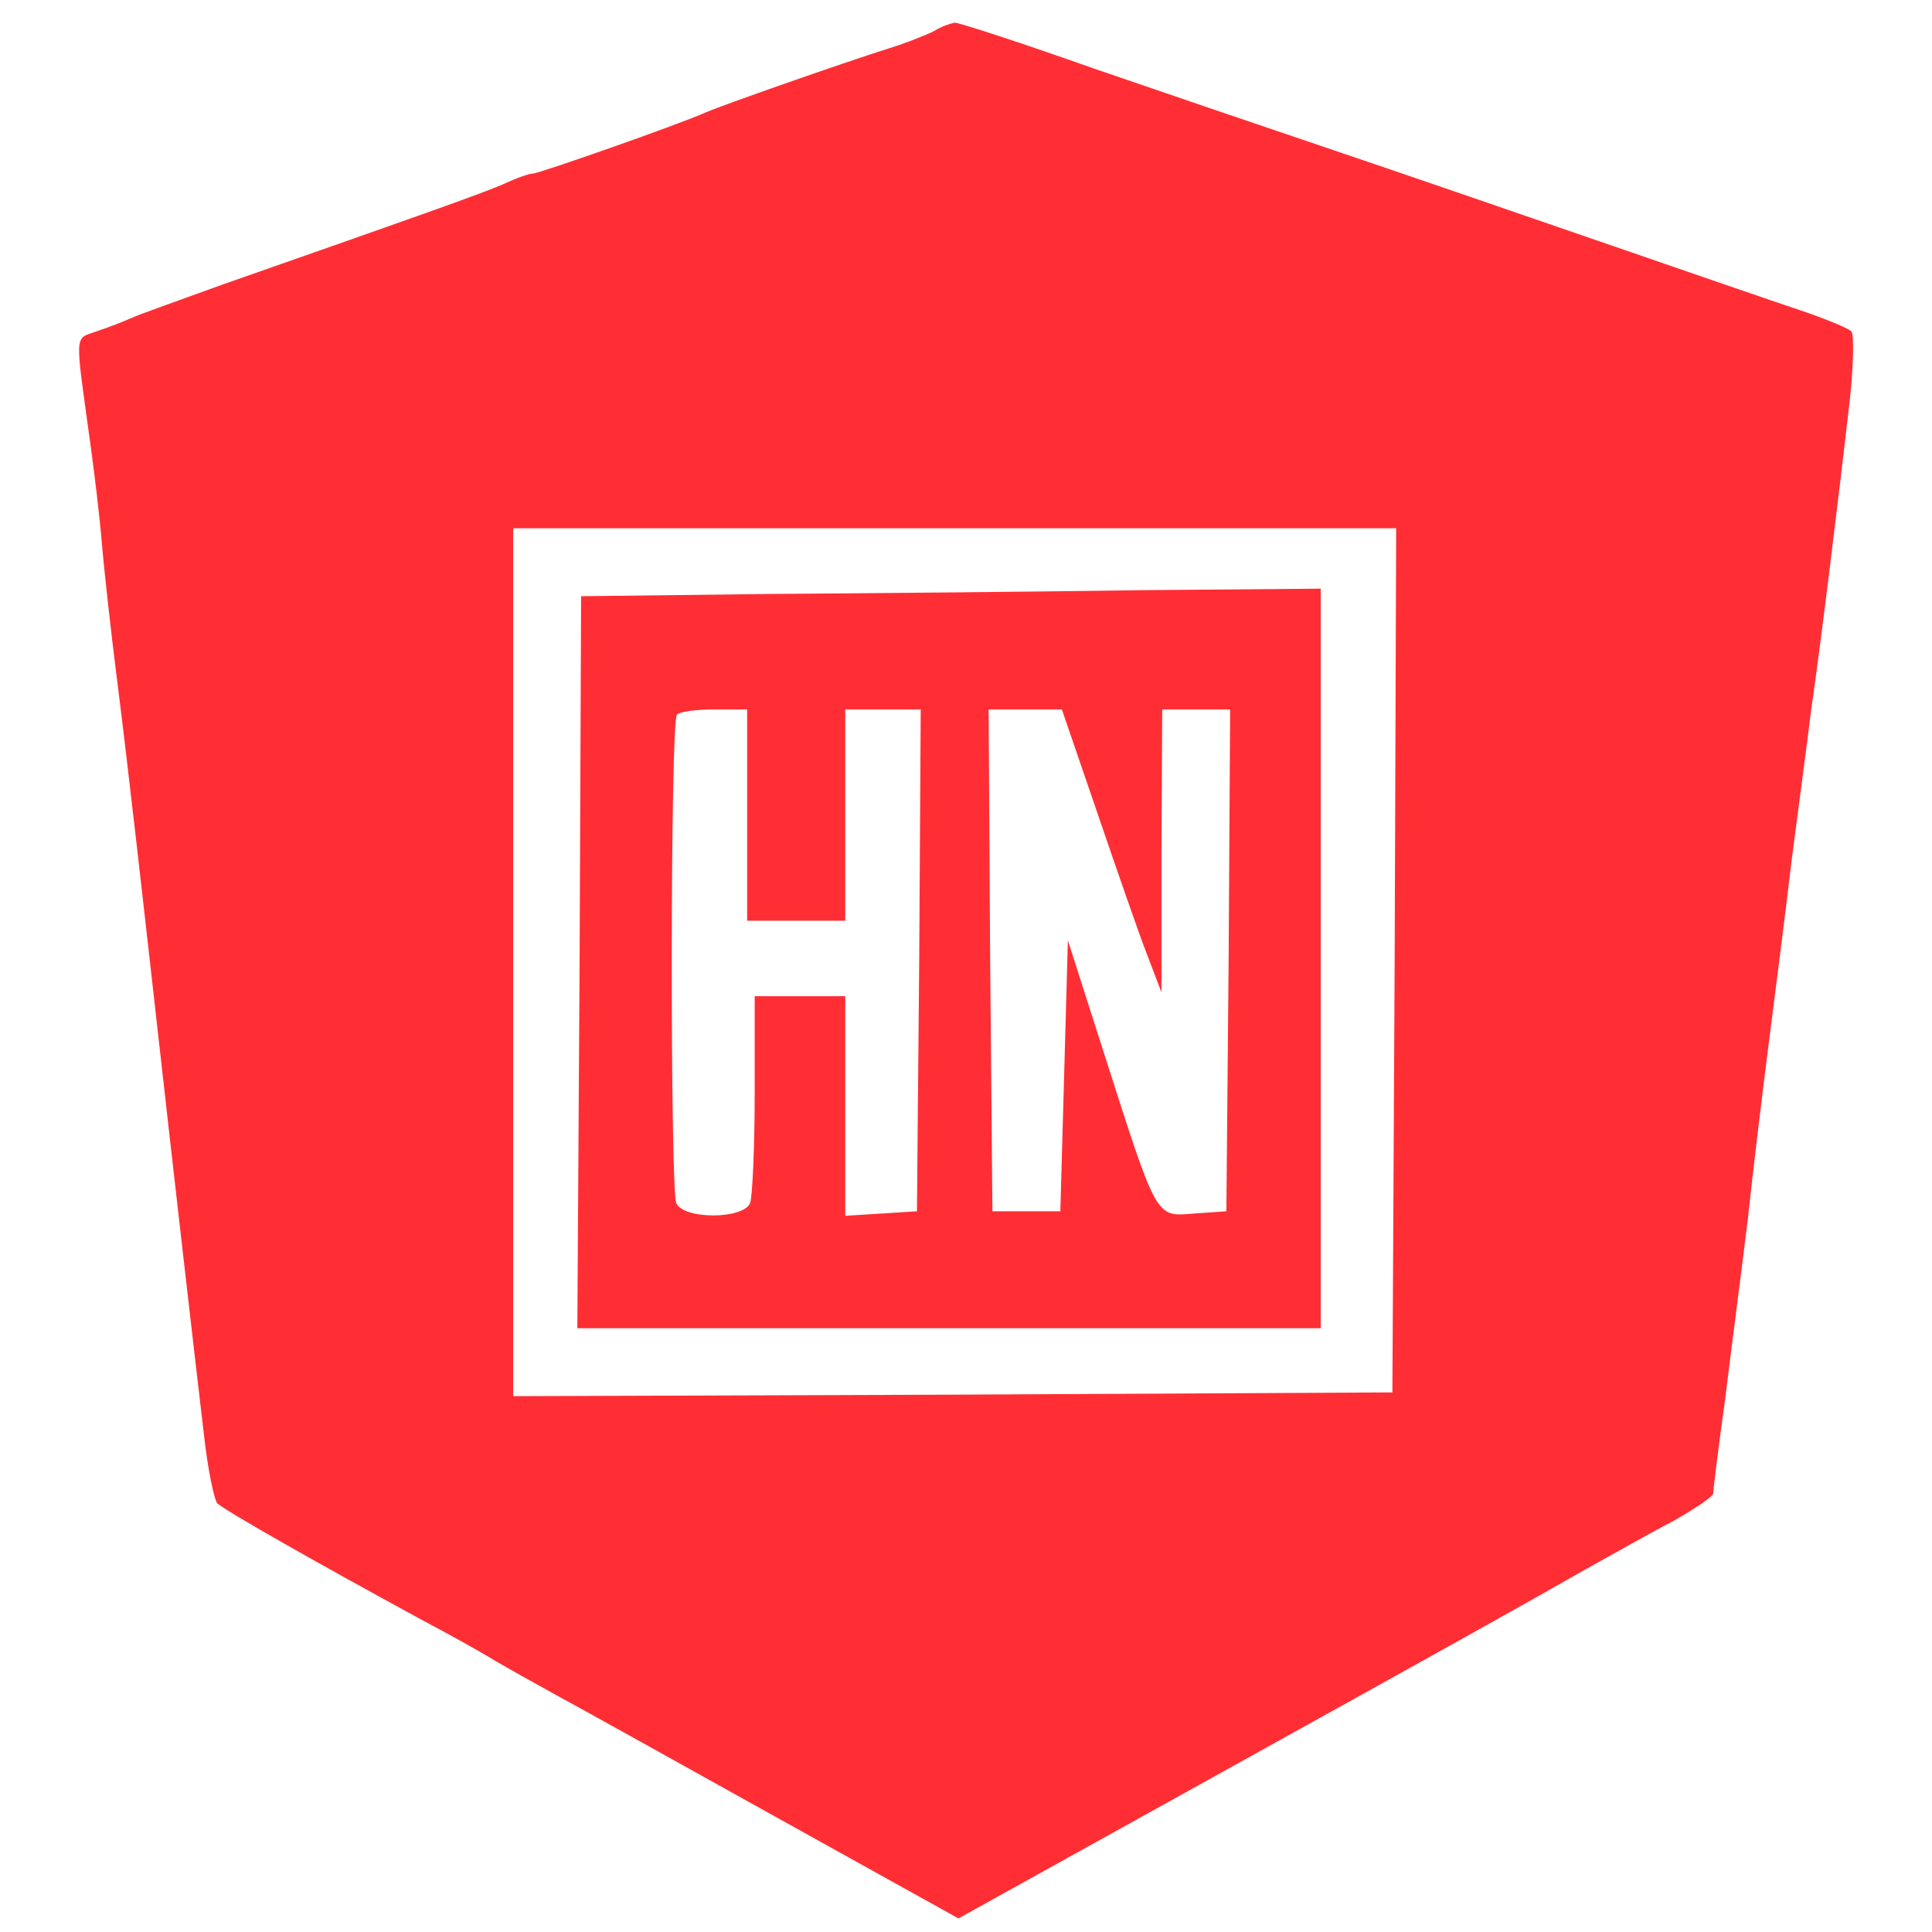
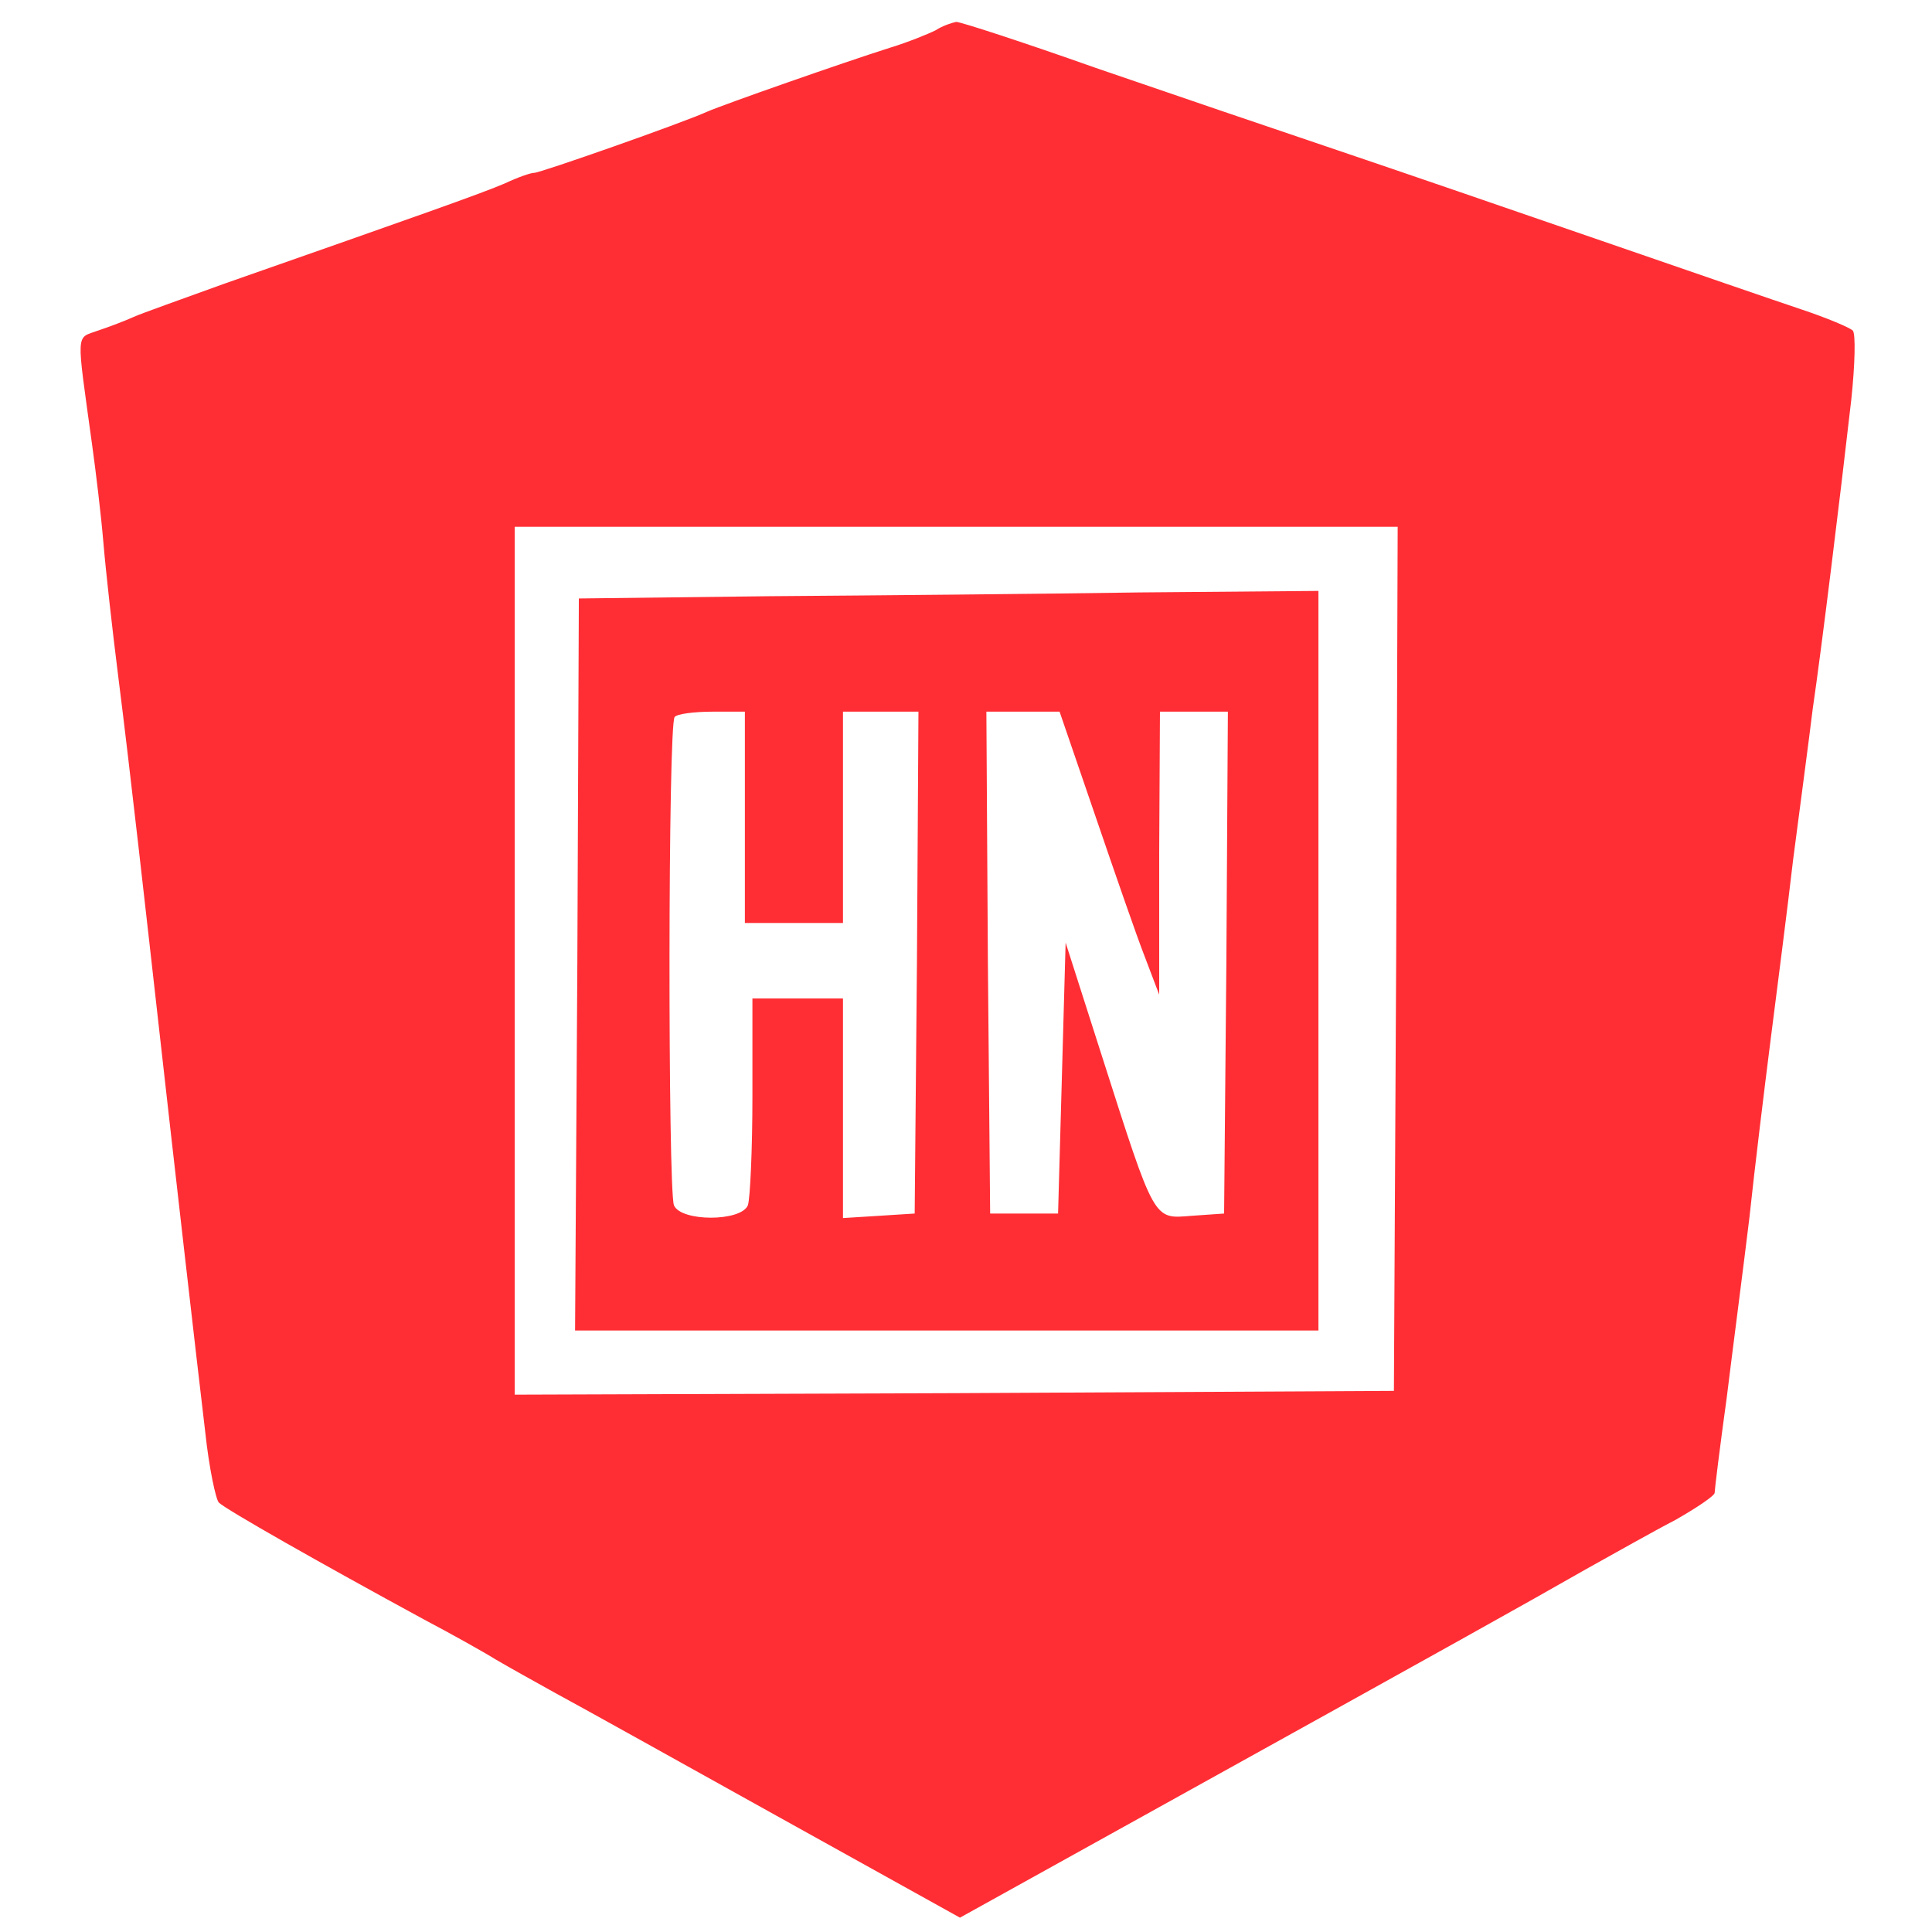
- <svg xmlns="http://www.w3.org/2000/svg" version="1.0" width="256pt" height="256pt" viewBox="0 0 256 256" preserveAspectRatio="xMidYMid meet">
-   <g transform="translate(0,256) scale(0.1,-0.1)" fill="#000000" stroke="none">
-     <path fill="#ff2e34" d="M1238 2519 c-10 -5 -37 -16 -60 -23 -63 -20 -220 -75 -243 -85 -33 -15 -221 -81 -229 -81 -5 0 -22 -6 -39 -14 -30 -13 -118 -44 -372 -133 -55 -20 -109 -39 -120 -44 -11 -5 -32 -13 -47 -18 -30 -11 -29 2 -8 -151 5 -36 12 -94 15 -130 3 -36 12 -117 20 -180 15 -118 37 -315 55 -475 16 -143 49 -432 60 -524 5 -47 14 -89 18 -93 9 -9 134 -80 272 -155 36 -19 79 -43 95 -53 17 -10 53 -30 80 -45 28 -15 159 -88 292 -162 l243 -135 292 162 c357 198 454 252 538 300 36 20 89 50 118 65 28 16 52 32 52 36 0 4 7 61 16 126 8 65 22 172 30 238 7 66 20 172 28 235 8 63 22 171 30 240 9 69 21 159 26 200 12 82 36 278 51 409 5 47 6 88 2 92 -4 4 -35 17 -68 28 -33 11 -152 52 -265 91 -113 39 -270 93 -350 120 -80 27 -224 76 -320 109 -96 34 -179 61 -185 61 -5 -1 -18 -5 -27 -11z m610 -1231 l-3 -573 -582 -3 -583 -2 0 575 0 575 585 0 585 0 -2 -572z" />
-     <path fill="#ff2e34" d="M1023 1773 l-253 -3 -2 -485 -3 -485 493 0 492 0 0 490 0 490 -237 -2 c-131 -2 -352 -4 -490 -5z m-33 -293 l0 -140 65 0 65 0 0 140 0 140 50 0 50 0 -2 -332 -3 -333 -47 -3 -48 -3 0 145 0 146 -60 0 -60 0 0 -129 c0 -71 -3 -136 -6 -145 -9 -22 -89 -22 -98 0 -8 21 -8 639 1 647 3 4 26 7 50 7 l43 0 0 -140z m464 3 c26 -76 55 -160 66 -188 l19 -50 0 188 1 187 45 0 45 0 -2 -332 -3 -333 -43 -3 c-51 -4 -48 -10 -119 212 l-48 150 -5 -180 -5 -179 -45 0 -45 0 -3 333 -2 332 49 0 48 0 47 -137z" />
+ <svg xmlns="http://www.w3.org/2000/svg" height="256pt" width="256pt" version="1.0" preserveAspectRatio="xMidYMid meet" viewBox="0 0 256 256">
+   <g transform="translate(0 256) scale(.1 -.1)" fill="#ff2e34">
+     <path d="m1.24e3 2.52e3c-10-5-37-16-60-23-63-20-220-75-243-85-33-15-221-81-229-81-5 0-22-6-39-14-30-13-118-44-372-133-55-20-109-39-120-44s-32-13-47-18c-30-11-29 2-8-151 5-36 12-94 15-130s12-117 20-180c15-118 37-315 55-475 16-143 49-432 60-524 5-47 14-89 18-93 9-9 134-80 272-155 36-19 79-43 95-53 17-10 53-30 80-45 28-15 159-88 292-162l243-135 292 162c357 198 454 252 538 300 36 20 89 50 118 65 28 16 52 32 52 36s7 61 16 126c8 65 22 172 30 238 7 66 20 172 28 235s22 171 30 240c9 69 21 159 26 200 12 82 36 278 51 409 5 47 6 88 2 92s-35 17-68 28-152 52-265 91-270 93-350 120-224 76-320 109c-96 34-179 61-185 61-5-1-18-5-27-11zm610-1.23e3l-3-573-582-3-583-2v1.15e3h1.17e3l-2-572z" />
+     <path d="m1.02e3 1.77e3l-253-3-2-485-3-485h985v980l-237-2c-131-2-352-4-490-5zm-33-293v-140h130v280h100l-2-332-3-333-47-3-48-3v291h-120v-129c0-71-3-136-6-145-9-22-89-22-98 0-8 21-8 639 1 647 3 4 26 7 50 7h43v-140zm464 3c26-76 55-160 66-188l19-50v188l1 187h90l-2-332-3-333-43-3c-51-4-48-10-119 212l-48 150-5-180-5-179h-90l-3 333-2 332h97l47-137z" />
  </g>
</svg>
